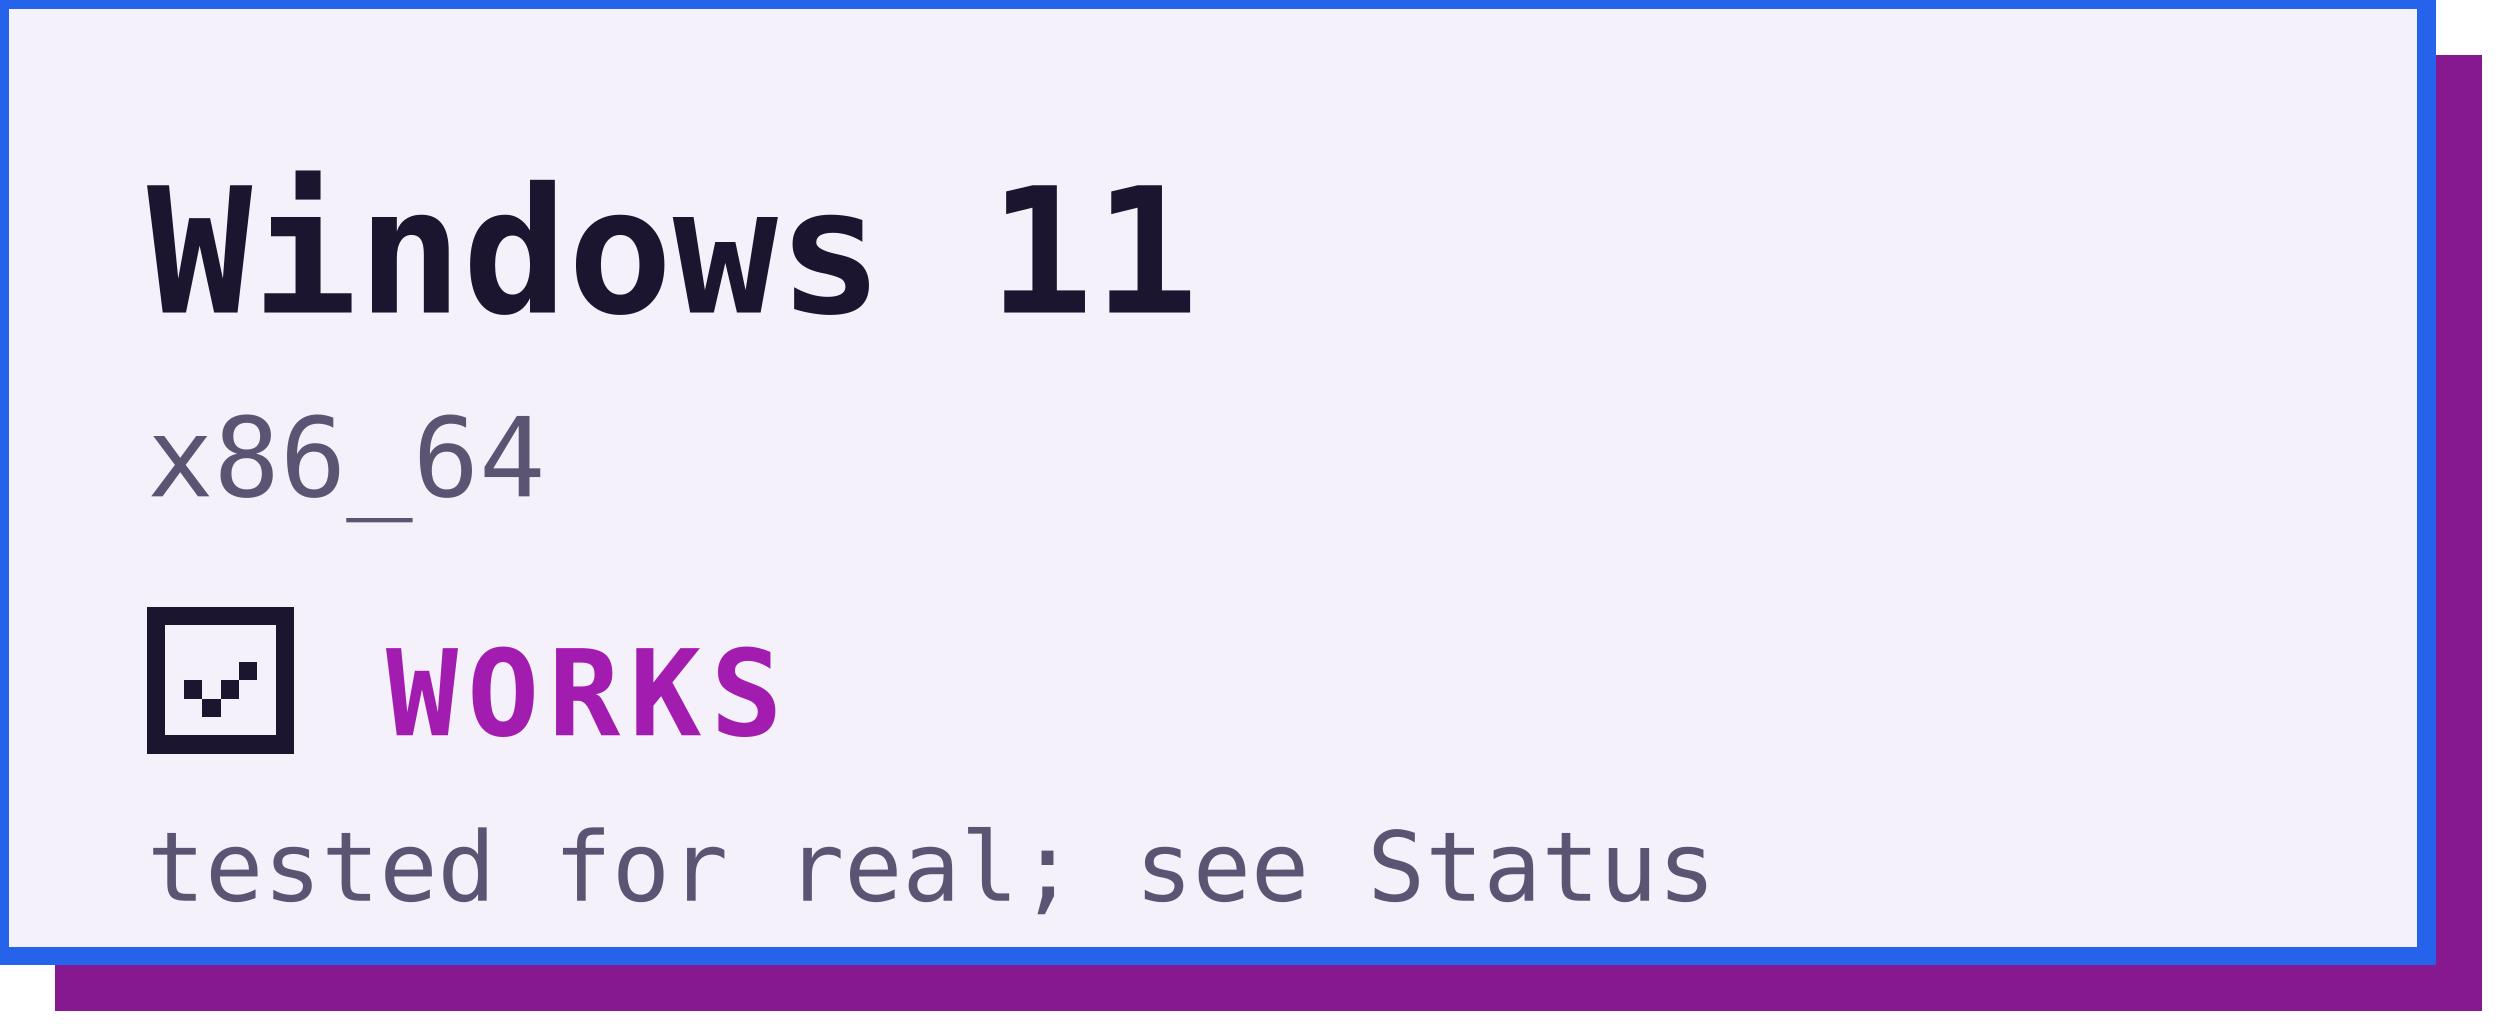
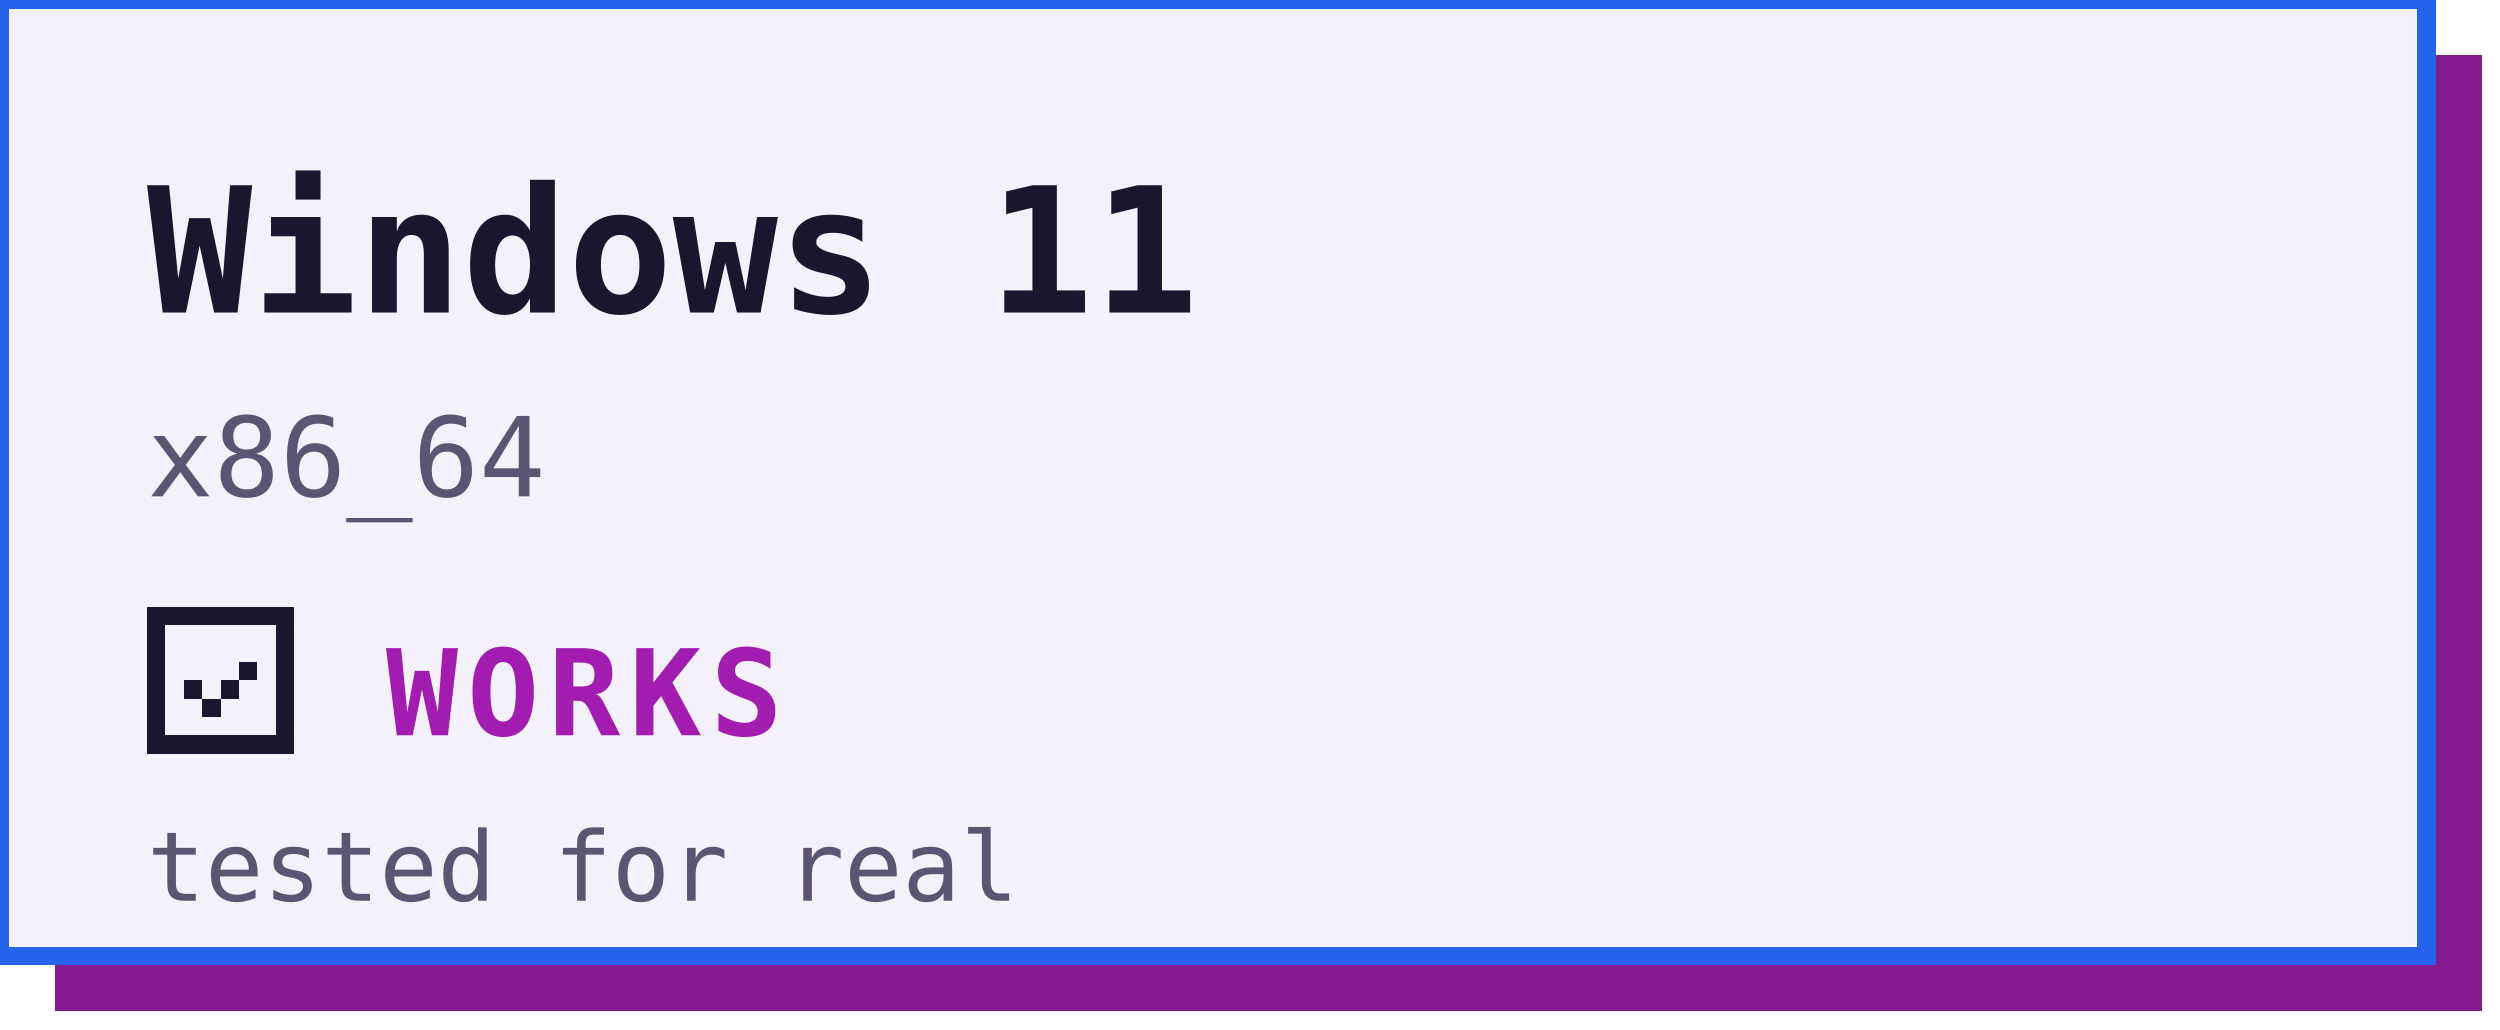
<svg xmlns="http://www.w3.org/2000/svg" viewBox="0 0 272 112" width="272" height="112" shape-rendering="crispEdges" role="img" font-family="DejaVu Sans Mono, Menlo, Consolas, monospace">
  <rect x="6" y="6" width="264" height="104" fill="#86198F" />
  <rect x="0" y="0" width="264" height="104" fill="#F4F1FA" stroke="#2563EB" stroke-width="2" />
  <text x="16" y="34" font-size="19" font-weight="bold" fill="#1B1530">Windows 11</text>
  <text x="16" y="54" font-size="12" fill="#5B5473">x86_64</text>
  <g transform="translate(16,66)">
    <rect x="0" y="0" width="16" height="2" fill="#1B1530" />
    <rect x="0" y="2" width="2" height="2" fill="#1B1530" />
    <rect x="14" y="2" width="2" height="2" fill="#1B1530" />
    <rect x="0" y="4" width="2" height="2" fill="#1B1530" />
    <rect x="14" y="4" width="2" height="2" fill="#1B1530" />
    <rect x="0" y="6" width="2" height="2" fill="#1B1530" />
    <rect x="10" y="6" width="2" height="2" fill="#1B1530" />
    <rect x="14" y="6" width="2" height="2" fill="#1B1530" />
    <rect x="0" y="8" width="2" height="2" fill="#1B1530" />
    <rect x="4" y="8" width="2" height="2" fill="#1B1530" />
    <rect x="8" y="8" width="2" height="2" fill="#1B1530" />
    <rect x="14" y="8" width="2" height="2" fill="#1B1530" />
    <rect x="0" y="10" width="2" height="2" fill="#1B1530" />
    <rect x="6" y="10" width="2" height="2" fill="#1B1530" />
    <rect x="14" y="10" width="2" height="2" fill="#1B1530" />
    <rect x="0" y="12" width="2" height="2" fill="#1B1530" />
    <rect x="14" y="12" width="2" height="2" fill="#1B1530" />
    <rect x="0" y="14" width="16" height="2" fill="#1B1530" />
  </g>
  <text x="42" y="80" font-size="13" font-weight="bold" fill="#A21CAF" letter-spacing="1">WORKS</text>
-   <text x="16" y="98" font-size="10.5" fill="#5B5473">tested for real; see Status</text>
+   <text x="16" y="98" font-size="10.5" fill="#5B5473">tested for real</text>
</svg>
